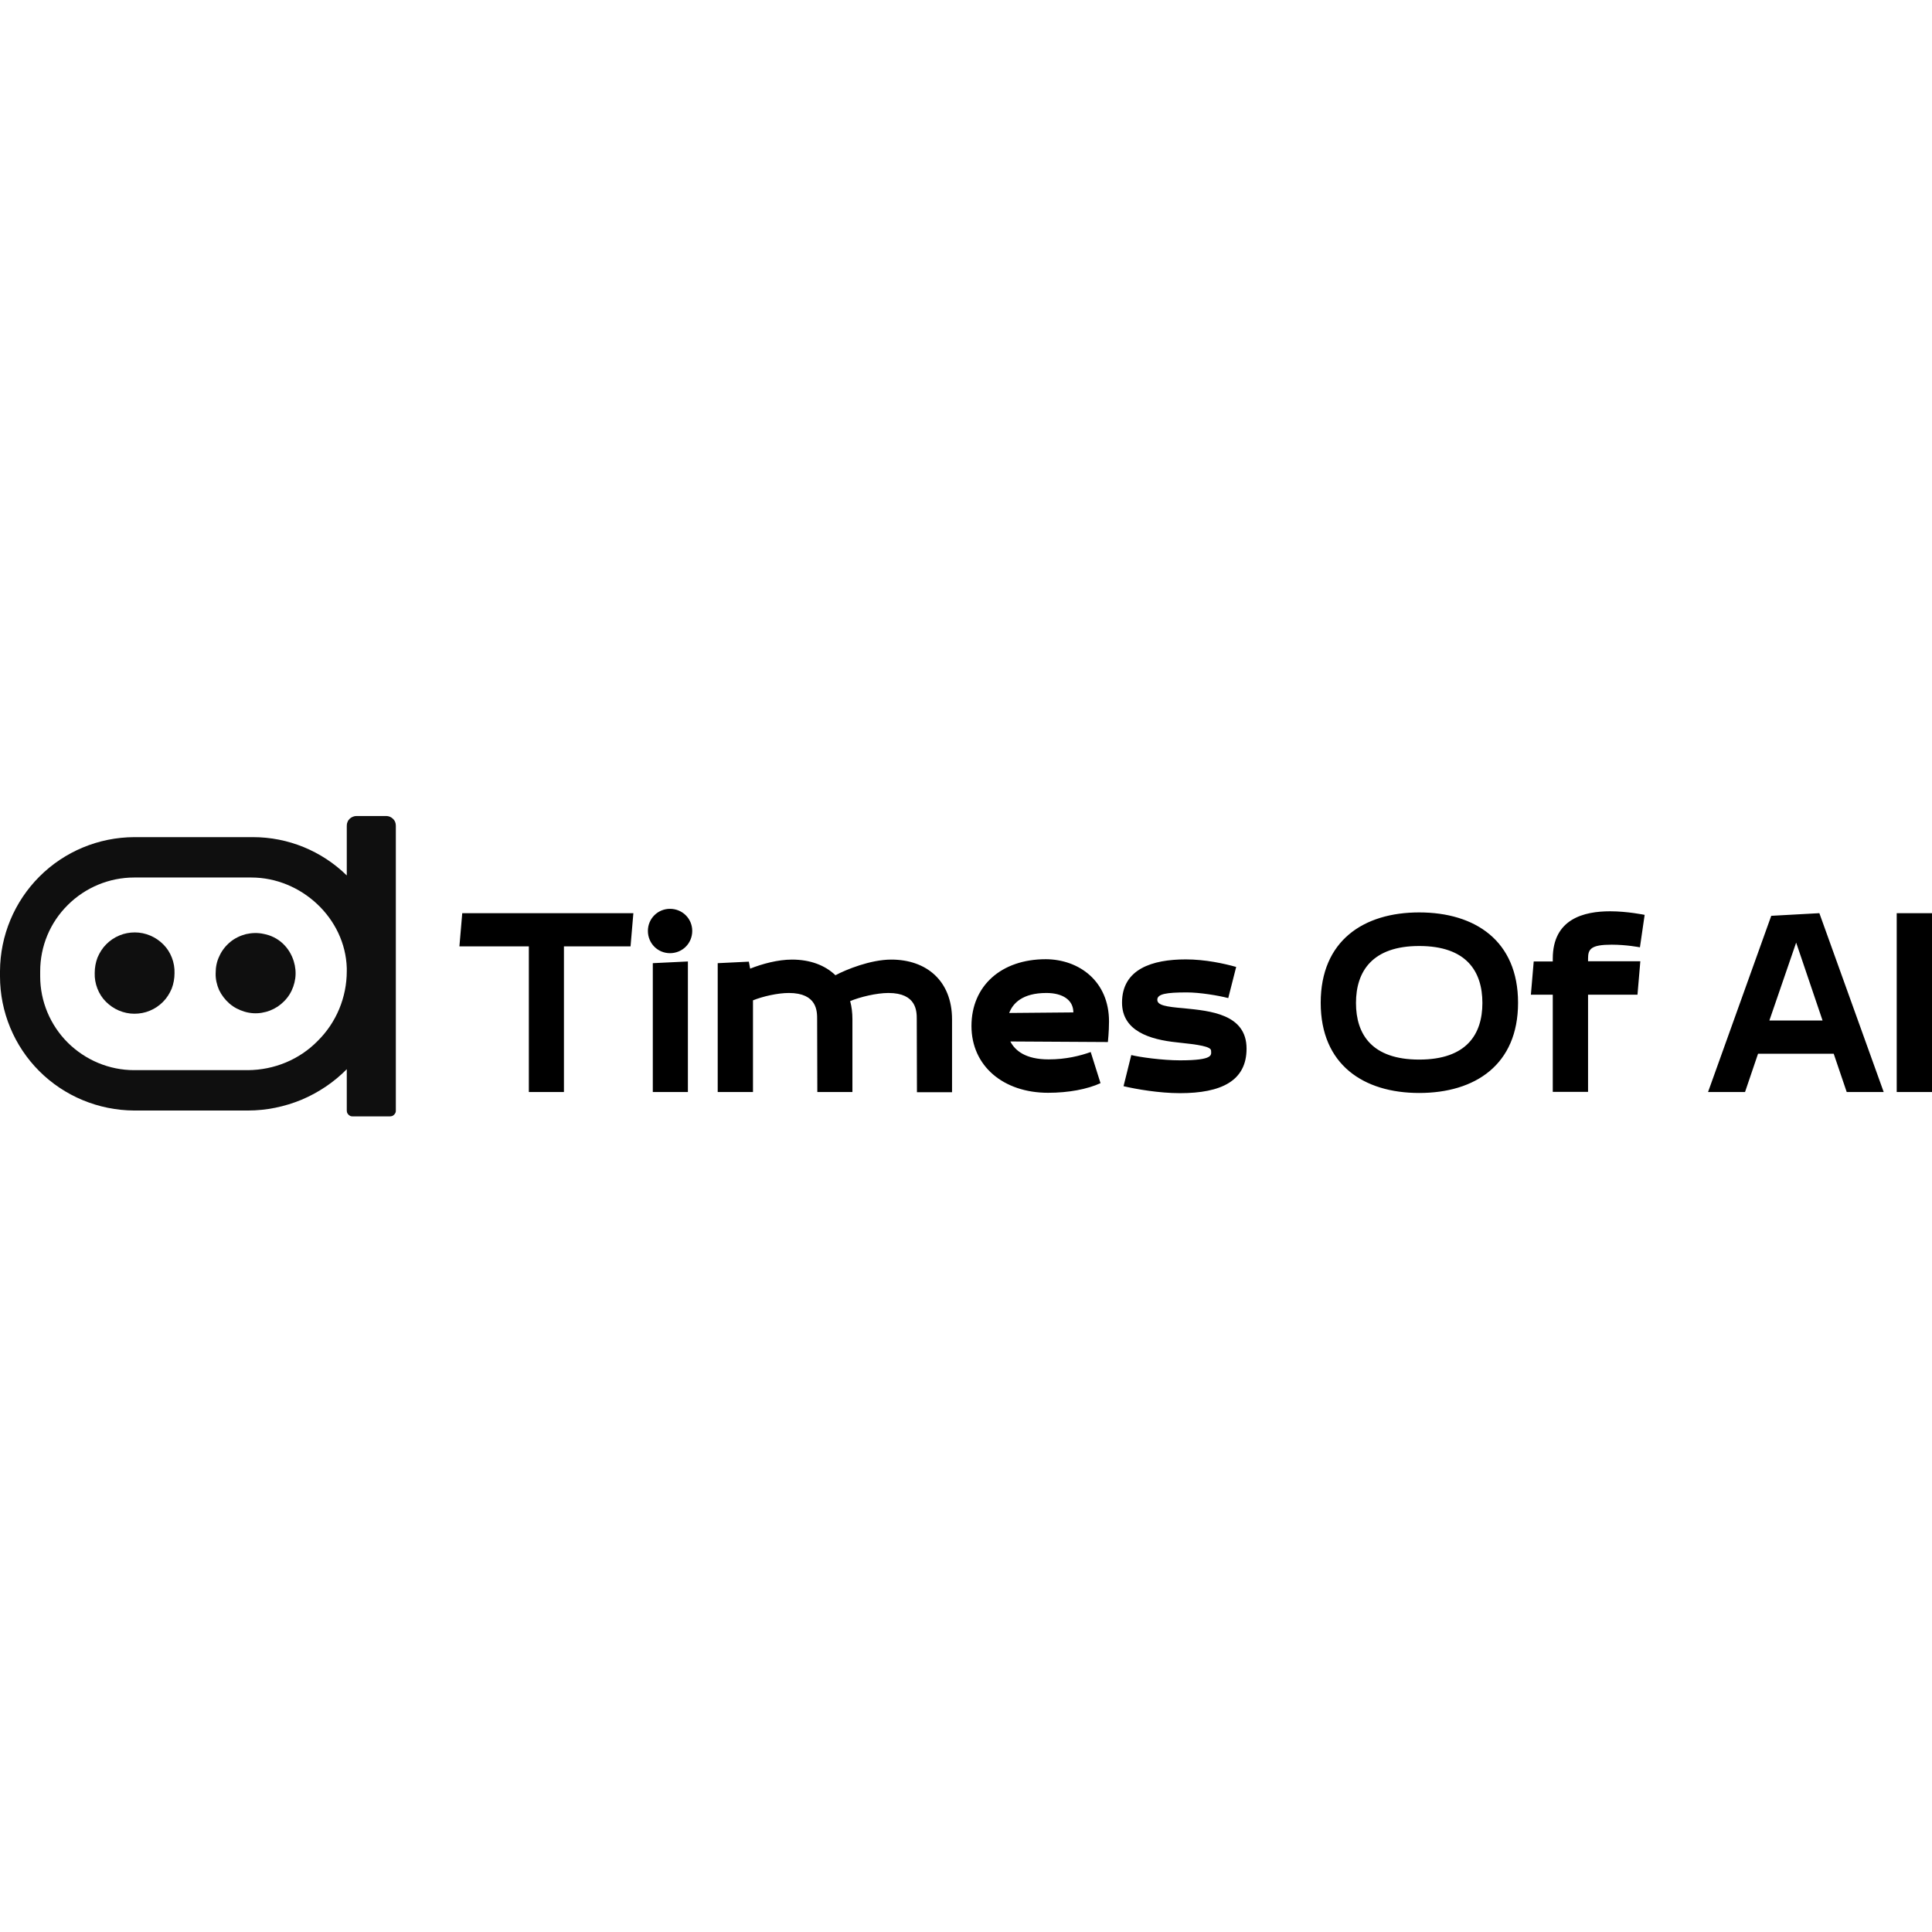
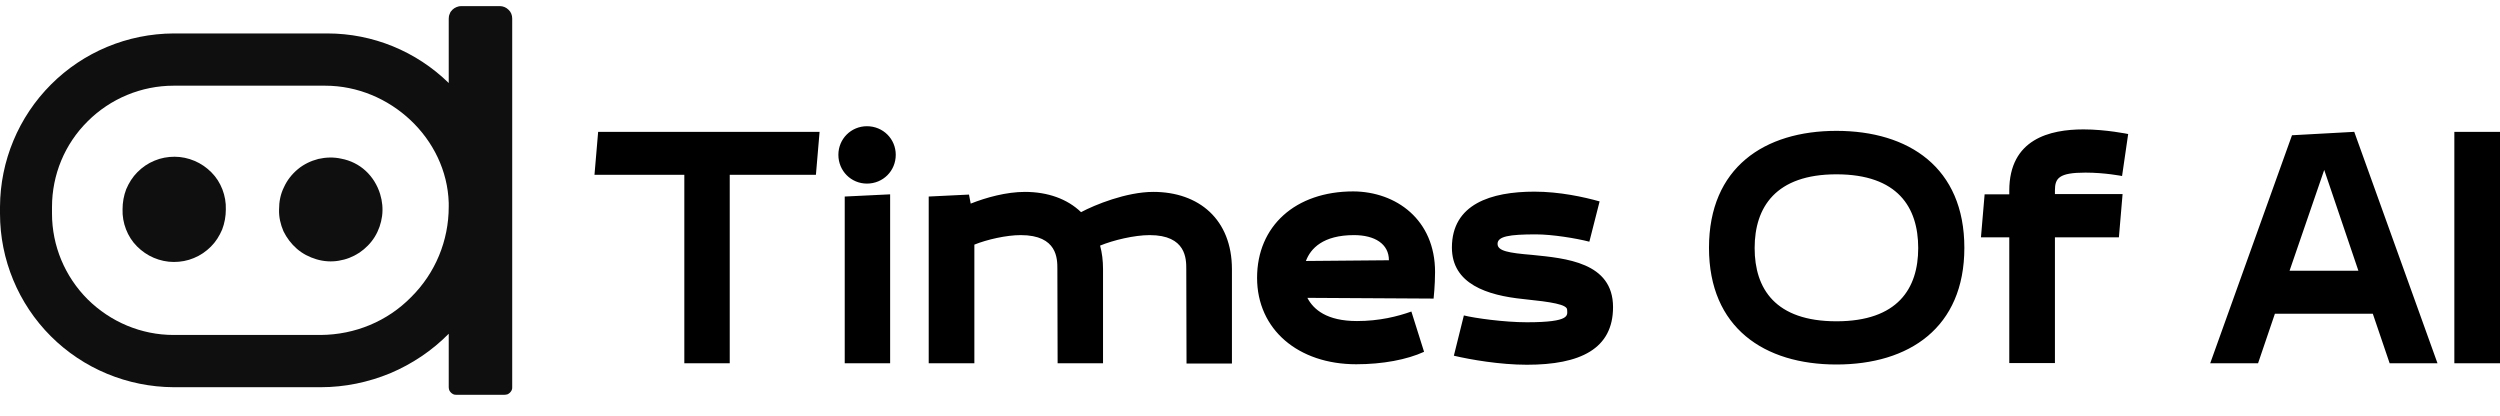
- <svg xmlns="http://www.w3.org/2000/svg" version="1.1" id="Layer_1" x="0px" y="0px" width="1024px" height="1024px" viewBox="0 0 1024 1024" style="enable-background:new 0 0 1024 1024;" xml:space="preserve">
-   <style type="text/css">
+ <svg xmlns="http://www.w3.org/2000/svg" version="1.1" id="Layer_1" x="0px" y="0px" width="1024px" height="170px" viewBox="0 430 1024 170"> style="enable-background:new 0 0 1024 1024;" xml:space="preserve"&gt;
+ <style type="text/css">
	.st0{fill:#0F0F0F;}
</style>
  <g>
    <path d="M335.7,484l-1.5,17.6h-35.3v77.2h-18.6v-77.2h-36.8L245,484H335.7z M364.6,509.6v69.2H346v-68.3L364.6,509.6z M366.9,493.4   c0,6.6-5.2,11.8-11.8,11.8c-6.5,0-11.7-5.2-11.7-11.8c0-6.5,5.2-11.7,11.7-11.7C361.7,481.7,366.9,486.9,366.9,493.4z M486,578.8   l-0.1-38.6c0-4.1,0-13.9-15-13.9c-6.3,0-15,2.1-20.3,4.3c0.8,2.9,1.2,6.2,1.2,9.6v38.6h-18.6l-0.1-38.6c0-4.1,0.1-13.9-15-13.9   c-5.9,0-13.8,1.8-19,3.9v48.6h-18.7v-68.3l16.5-0.8l0.7,3.7c6.3-2.5,14.6-4.8,22.2-4.8c9.4,0,17.4,2.9,23,8.3   c5.6-3,18.6-8.3,29.6-8.3c18.7,0,32.2,11.3,32.2,31.7v38.6H486z M587.8,541.4c0,5.4-0.6,10.9-0.6,10.9l-51.7-0.3   c2.5,4.8,8,9.5,20.3,9.5c9.2,0,16.7-1.9,22.3-3.9l5.2,16.5c-7,3.2-16.9,5.1-27.8,5.1c-23.7,0-40.6-14.2-40.6-35.4   c0-21.2,15.7-35.4,39.4-35.4C571.9,508.5,587.8,520,587.8,541.4z M554.6,526.3c-12.7,0-17.8,5.5-19.7,10.6l34-0.3   C568.9,529.9,563.1,526.3,554.6,526.3z M594.7,531.4c0-17.8,16-22.9,33.8-22.9c10.3,0,20.3,2.2,26.7,4L651,529   c-5.4-1.4-15.2-3-21.9-3c-10.9,0-15.7,0.8-15.7,3.9c0,2.9,4.5,3.7,14.1,4.5c13.8,1.4,33.2,3,33.2,21.4c0,17.1-13.4,23.6-35.3,23.6   c-11,0-23.1-2.1-29.9-3.7l4.1-16.5c4.4,1.1,16.5,2.8,25.8,2.8c18.3,0,16.5-3,16.5-5.1c0-2.2-6.3-3.2-17.9-4.4   C609.1,551,594.7,546.3,594.7,531.4z M752.2,579.3c-29.5,0-52.2-15-52.2-47.8c0-32.9,22.7-47.9,52.2-47.9c29.6,0,52.4,15,52.4,47.9   C804.6,564.3,781.9,579.3,752.2,579.3z M752.2,501.4c-24.9,0-33.5,13.5-33.5,30.2c0,16.7,8.5,30,33.5,30c25.1,0,33.5-13.4,33.5-30   C785.7,514.9,777.3,501.4,752.2,501.4z M869.4,509.6l-1.5,17.6h-26.2v51.5H823v-51.5h-11.6l1.5-17.6H823v-1.5   c0-21.2,16.7-25.1,30.4-25.1c9.2,0,18.3,1.9,18.3,1.9l-2.5,17.2c0,0-7-1.4-15-1.4c-10.9,0-12.5,2.3-12.5,7.3v1.5H869.4z    M998.4,578.8h-19.6l-6.9-20.3h-40.1l-6.9,20.3h-19.6l33.5-93.4l25.5-1.4L998.4,578.8z M952,499.6l-14.2,41.3H966L952,499.6z    M1024,484v94.8h-18.7V484H1024z" />
    <g>
      <path class="st0" d="M114.3,515.8c0-3.2,0.6-6.3,2-9.1c1.3-2.9,3.3-5.4,5.7-7.4c2.4-2,5.3-3.4,8.4-4.2c3.1-0.7,6.3-0.8,9.4-0.1    c3.7,0.7,7.2,2.4,10,5c2.8,2.6,4.8,5.9,5.9,9.5c0.9,2.9,1.2,6,0.8,9c-0.4,3-1.4,5.9-3,8.5c-1.6,2.6-3.8,4.8-6.3,6.5    c-2.6,1.7-5.4,2.8-8.5,3.3c-3,0.5-6.1,0.3-9.1-0.6s-5.7-2.3-8-4.3c-2.3-2-4.2-4.5-5.5-7.2C114.9,521.9,114.2,518.9,114.3,515.8    L114.3,515.8z" />
      <path class="st0" d="M92.5,515.8c0,2.8-0.5,5.6-1.5,8.2c-1.1,2.6-2.6,5-4.6,7c-2,2-4.3,3.6-7,4.7c-2.6,1.1-5.4,1.6-8.2,1.6    c-2.8,0-5.6-0.6-8.2-1.7c-2.6-1.1-4.9-2.7-6.9-4.7c-2-2-3.5-4.4-4.5-7c-1-2.6-1.5-5.4-1.4-8.2c0-2.8,0.5-5.6,1.5-8.2    c1.1-2.6,2.6-5,4.6-7c2-2,4.3-3.6,7-4.7c2.6-1.1,5.4-1.6,8.2-1.6c2.8,0,5.6,0.6,8.2,1.7c2.6,1.1,4.9,2.7,6.9,4.7    c2,2,3.5,4.4,4.5,7S92.6,513,92.5,515.8z" />
      <path class="st0" d="M189,432.5c-0.7,0-1.3,0.1-2,0.4s-1.2,0.6-1.7,1.1c-0.5,0.5-0.9,1-1.1,1.7c-0.3,0.6-0.4,1.3-0.4,2V464    c-13.3-13-31.1-20.3-49.7-20.3H71.1c-18.9,0.1-36.9,7.6-50.2,20.9C7.6,477.9,0.1,495.9,0,514.7v2.8c0,18.8,7.5,36.9,20.8,50.2    c13.3,13.3,31.4,20.8,50.3,20.9h60.3c9.8,0,19.4-2,28.4-5.7c9-3.8,17.2-9.3,24-16.2v21.9c0,0.4,0.1,0.8,0.2,1.2    c0.2,0.4,0.4,0.7,0.7,1c0.3,0.3,0.6,0.5,1,0.7c0.4,0.2,0.8,0.2,1.2,0.2h19.8c0.4,0,0.8-0.1,1.2-0.2c0.4-0.2,0.7-0.4,1-0.7    c0.3-0.3,0.5-0.6,0.7-1c0.2-0.4,0.2-0.8,0.2-1.2V437.6c0-1.4-0.5-2.7-1.5-3.6c-1-1-2.3-1.5-3.6-1.5L189,432.5z M131.4,567.2H71.1    c-13.2,0-25.8-5.3-35.2-14.6c-9.3-9.3-14.6-21.9-14.6-35.1v-2.7c0-13.2,5.2-25.8,14.6-35.1c9.3-9.3,22-14.6,35.2-14.6h62.1    c26.5,0,49.8,21.6,50.6,48c0,0.5,0,1.1,0,1.6c0,13.9-5.5,27.2-15.4,37C158.7,561.6,145.4,567.1,131.4,567.2z" />
    </g>
  </g>
</svg>
